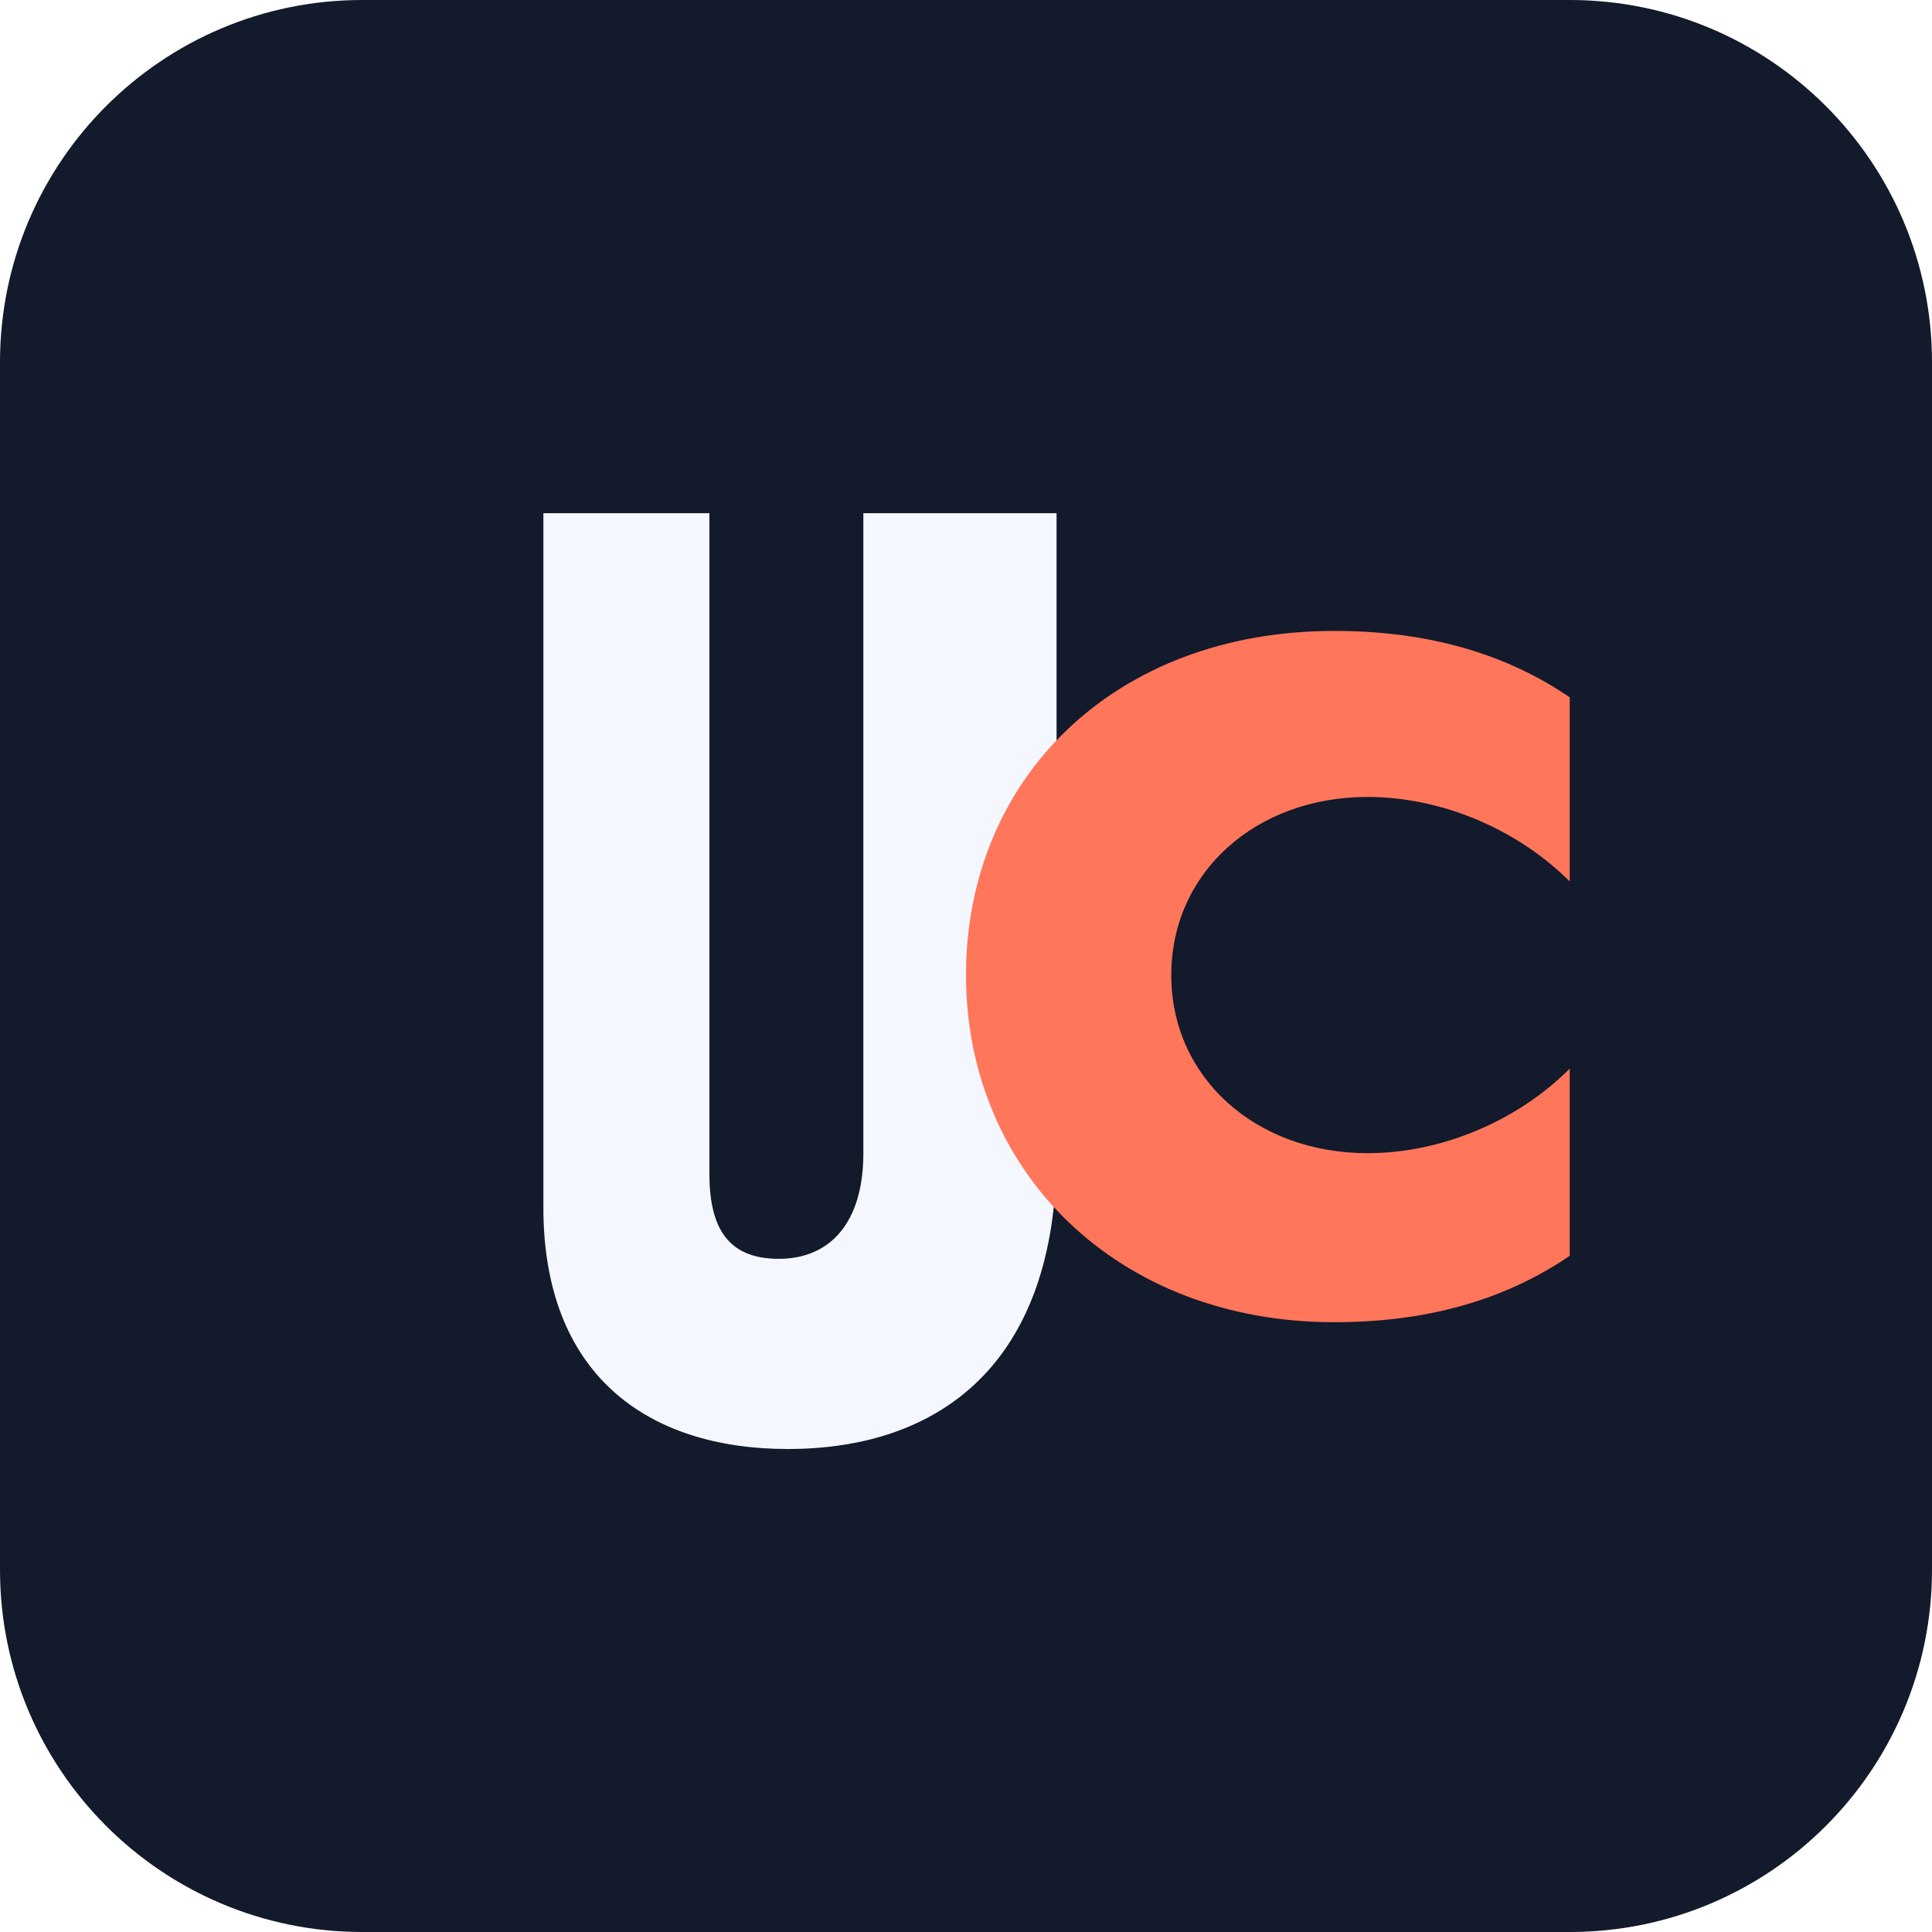
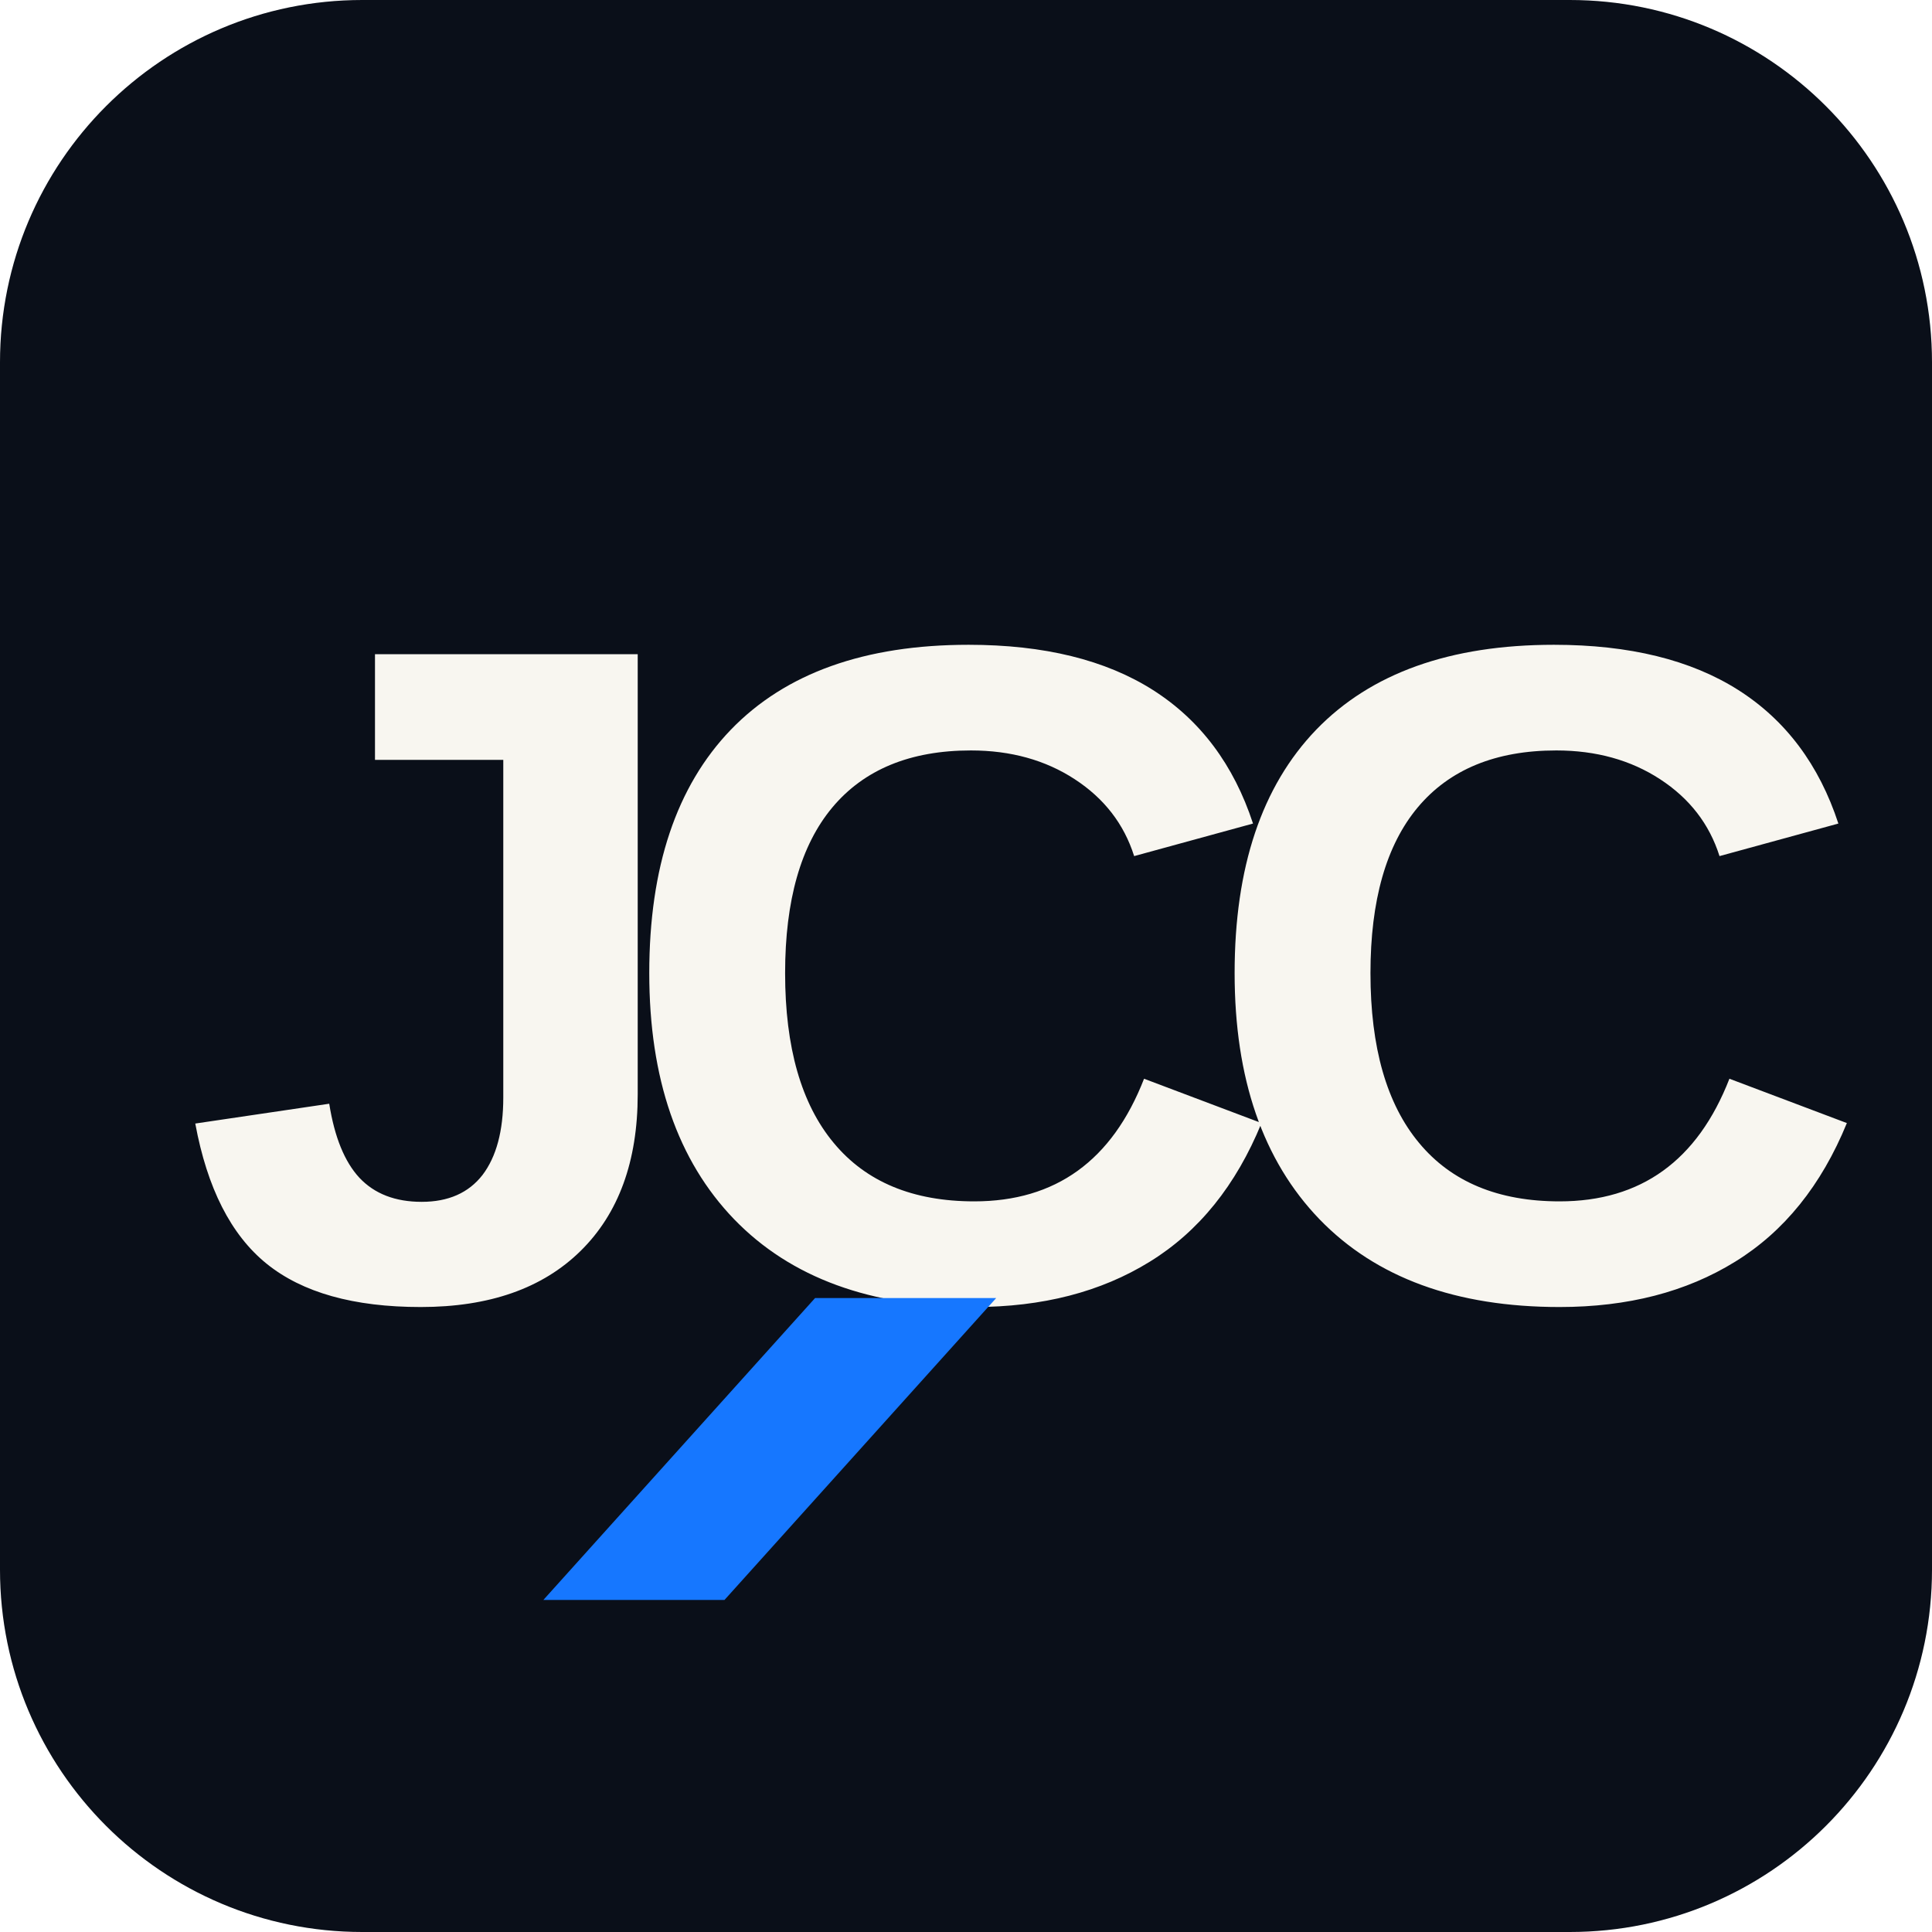
- <svg xmlns="http://www.w3.org/2000/svg" viewBox="0 0 64 64" fill="none">
-   <rect width="64" height="64" rx="12" fill="#121a2b" />
-   <path d="M18 17v23c0 5.5 3.4 8 8.1 8 5 0 8.9-2.8 8.9-9.8V17h-6.4v21.2c0 2.3-1.1 3.5-2.8 3.5-1.5 0-2.3-.8-2.3-2.8V17H18Z" fill="#f5f7ff" />
-   <path d="M52 23.1c-2.2-1.5-4.8-2.2-7.8-2.2-7.3 0-12.2 4.9-12.2 11.4S37 43.8 44.2 43.8c3 0 5.6-.7 7.8-2.2v-6.2c-1.7 1.7-4.2 2.8-6.7 2.8-3.7 0-6.5-2.5-6.5-5.9s2.8-5.9 6.5-5.9c2.5 0 5 1.1 6.7 2.8v-6.1Z" fill="#ff765b" />
+ <svg xmlns="http://www.w3.org/2000/svg" viewBox="0 0 64 64" role="img" aria-label="JCC">
+   <rect width="64" height="64" rx="12" fill="#0a0f19" />
+   <text x="6" y="43" fill="#f8f6f0" font-family="Arial Black, Arial, Helvetica, sans-serif" font-size="31" font-weight="800" letter-spacing="-3" textLength="54" lengthAdjust="spacingAndGlyphs">JCC</text>
+   <path d="M18 53 27 43h6l-9 10z" fill="#1677ff" />
</svg>
